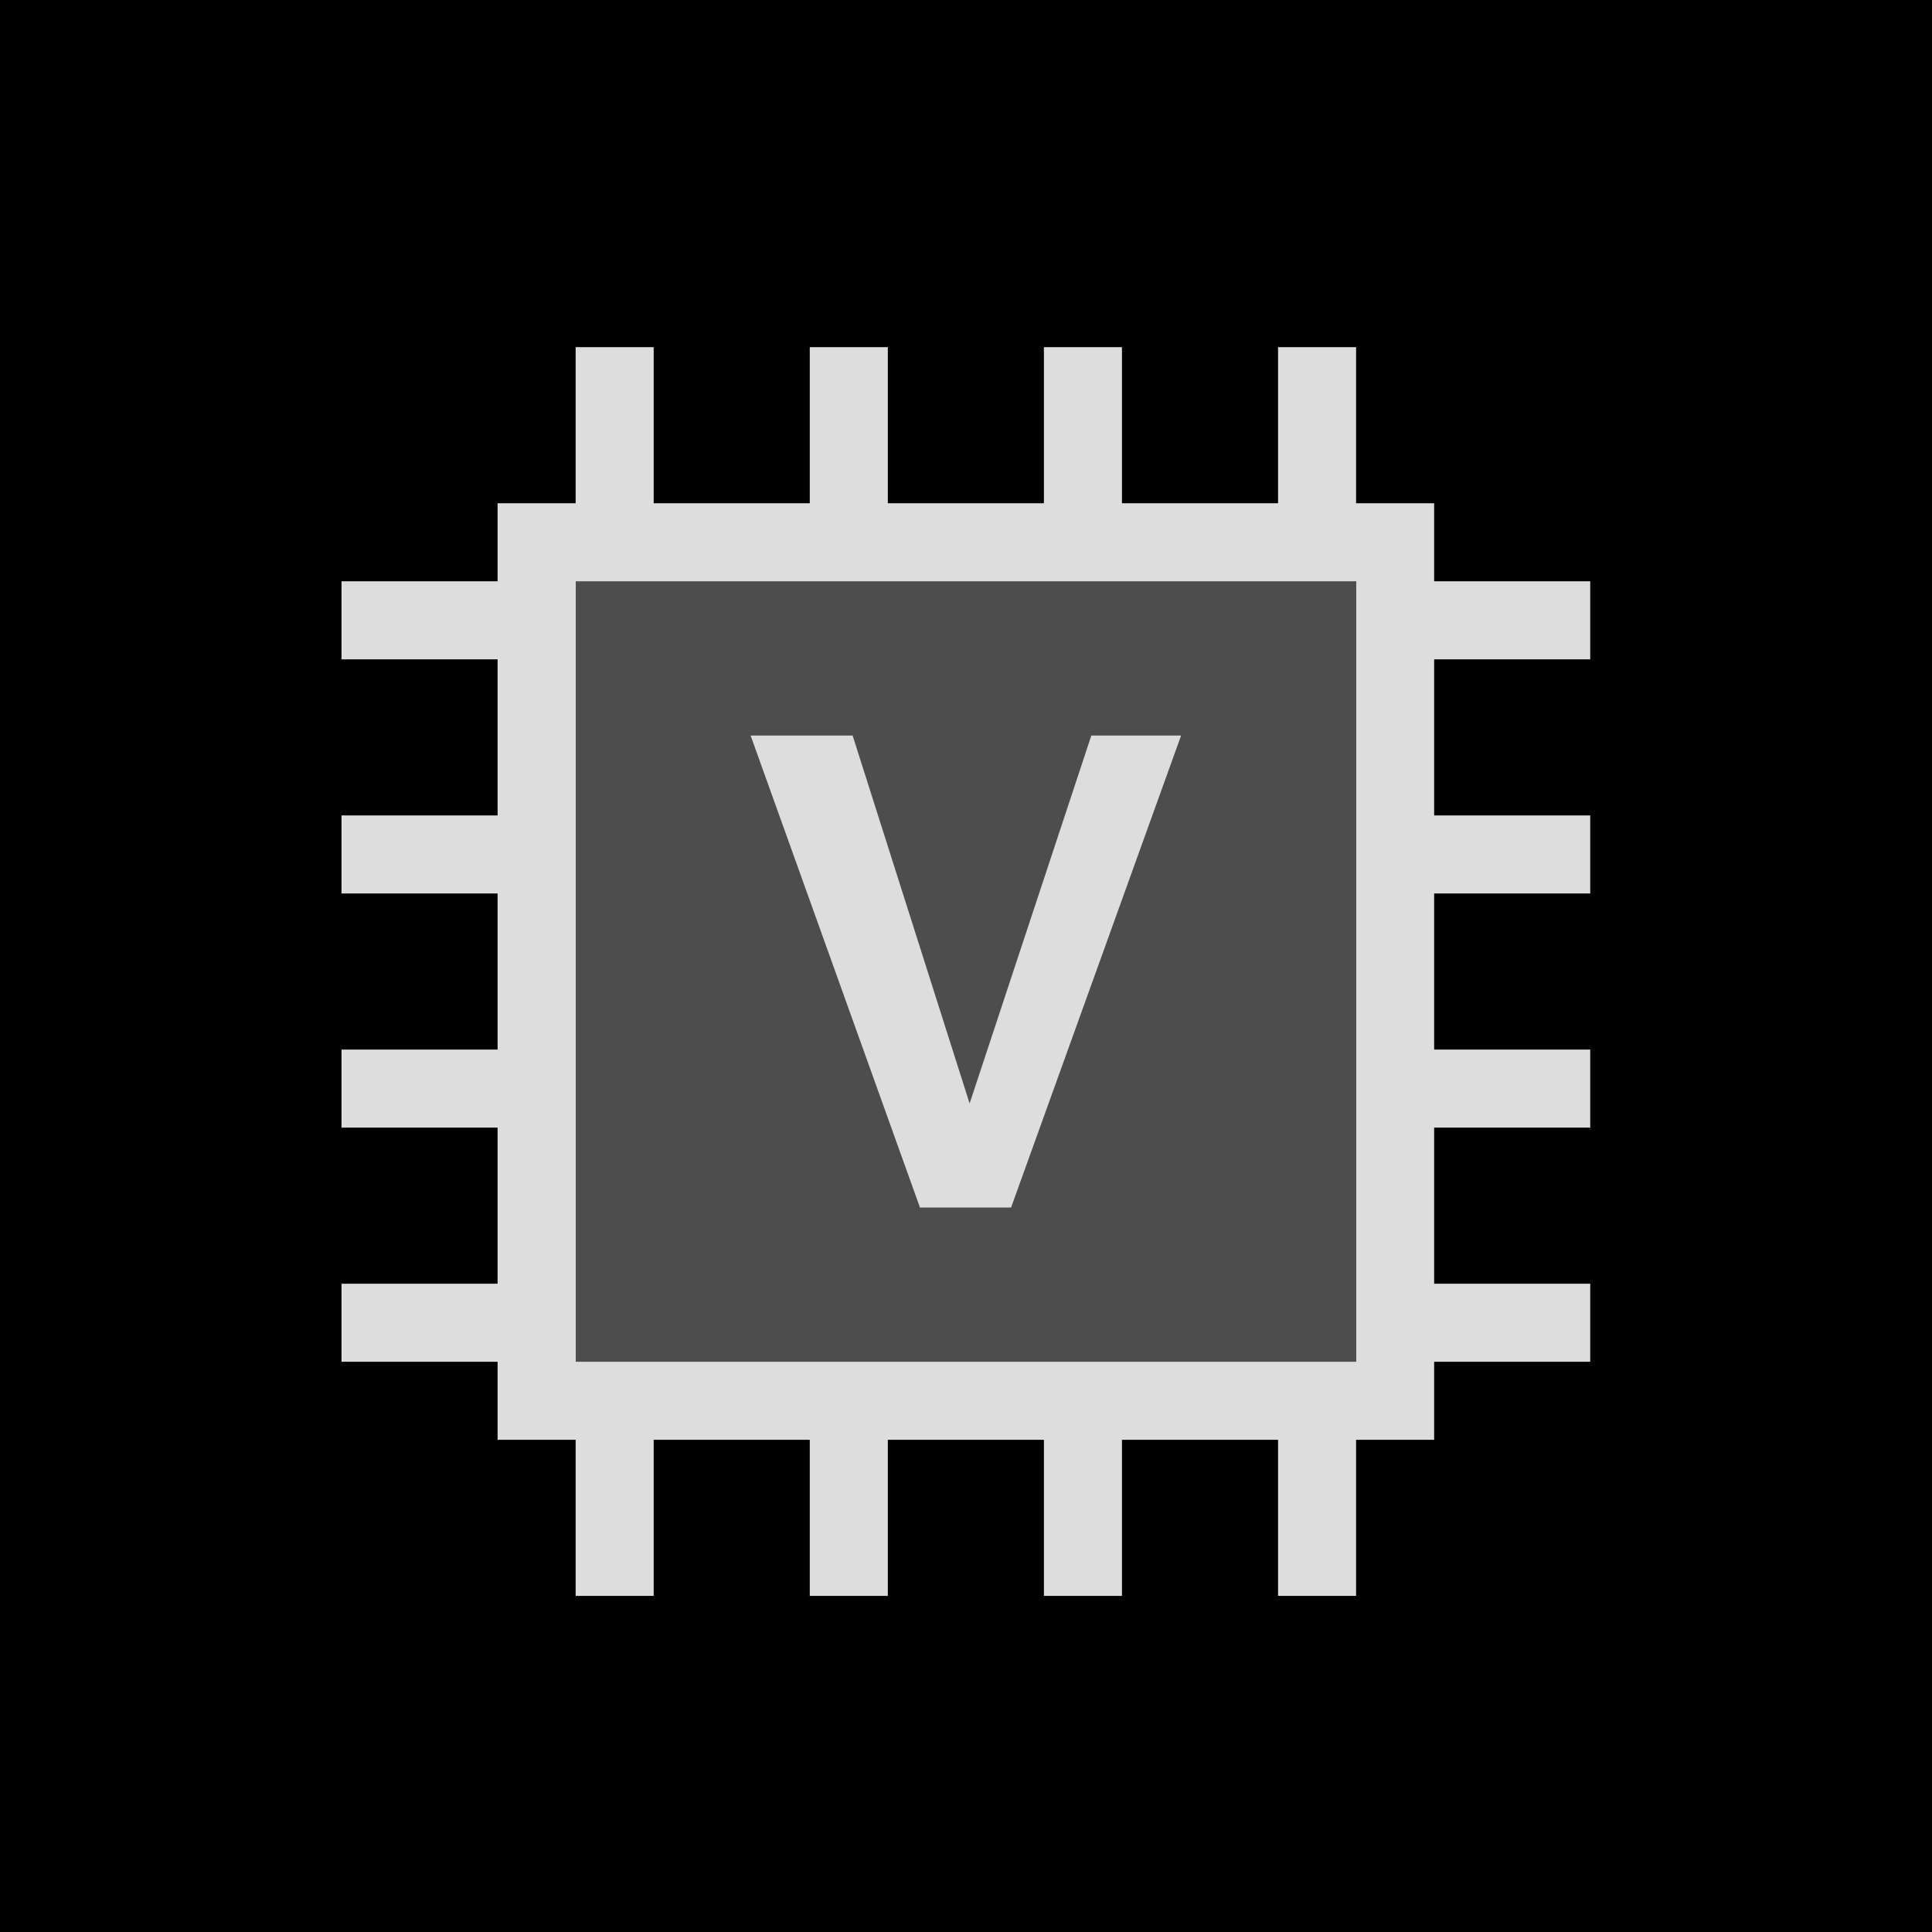
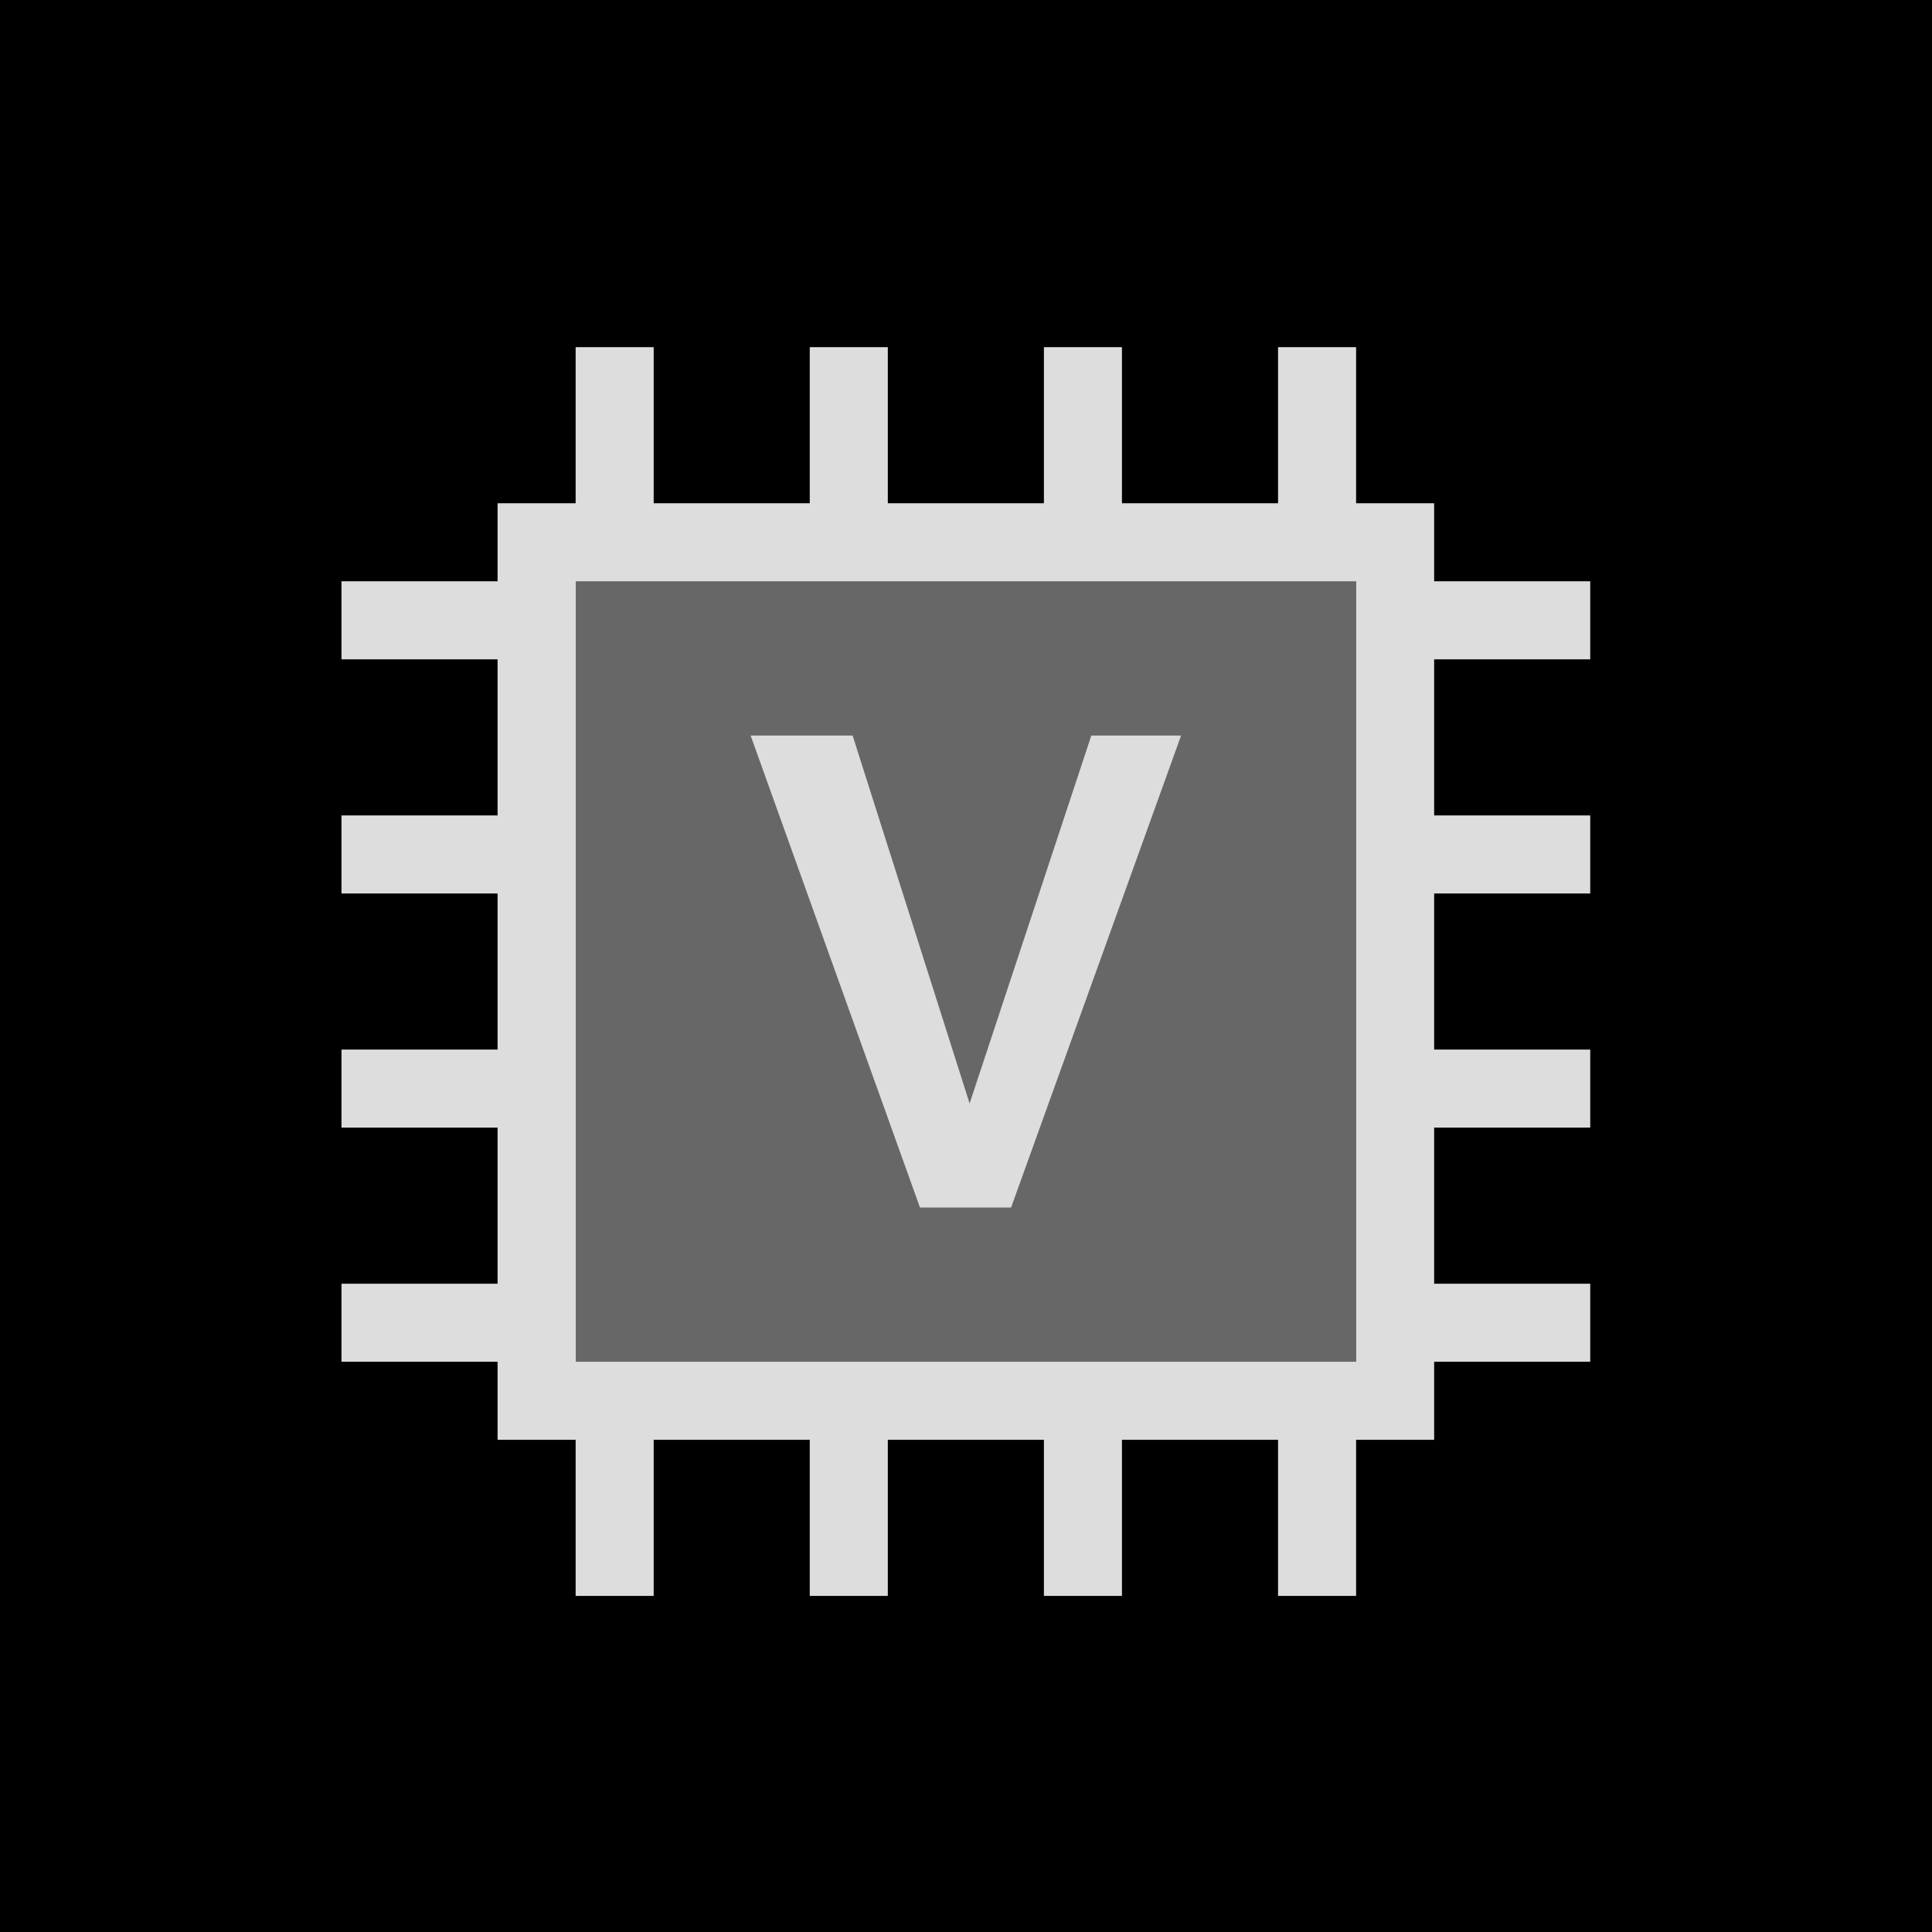
<svg xmlns="http://www.w3.org/2000/svg" style="isolation:isolate" viewBox="0 0 128 128" width="128pt" height="128pt">
  <defs>
    <clipPath id="_clipPath_ycDtDB2dzpgz5YDdRgB36fVRIxfSfKtp">
      <rect width="128" height="128" />
    </clipPath>
  </defs>
  <g clip-path="url(#_clipPath_ycDtDB2dzpgz5YDdRgB36fVRIxfSfKtp)">
    <rect width="128" height="128" style="fill:rgb(0,0,0)" />
    <g>
      <path d=" M 38.137 23 L 38.137 33.342 L 32.966 33.342 L 32.966 38.512 L 22.624 38.512 L 22.624 43.683 L 32.966 43.683 L 32.966 54.025 L 22.624 54.025 L 22.624 59.196 L 32.966 59.196 L 32.966 69.537 L 22.624 69.537 L 22.624 74.708 L 32.966 74.708 L 32.966 85.05 L 22.624 85.05 L 22.624 90.22 L 32.966 90.22 L 32.966 95.391 L 38.137 95.391 L 38.137 105.733 L 43.308 105.733 L 43.308 95.391 L 53.649 95.391 L 53.649 105.733 L 58.82 105.733 L 58.82 95.391 L 69.162 95.391 L 69.162 105.733 L 74.332 105.733 L 74.332 95.391 L 84.674 95.391 L 84.674 105.733 L 89.845 105.733 L 89.845 95.391 L 95.016 95.391 L 95.016 90.22 L 105.357 90.22 L 105.357 85.05 L 95.016 85.05 L 95.016 74.708 L 105.357 74.708 L 105.357 69.537 L 95.016 69.537 L 95.016 59.196 L 105.357 59.196 L 105.357 54.025 L 95.016 54.025 L 95.016 43.683 L 105.357 43.683 L 105.357 38.512 L 95.016 38.512 L 95.016 33.342 L 89.845 33.342 L 89.845 23 L 84.674 23 L 84.674 33.342 L 74.332 33.342 L 74.332 23 L 69.162 23 L 69.162 33.342 L 58.82 33.342 L 58.82 23 L 53.649 23 L 53.649 33.342 L 43.308 33.342 L 43.308 23 L 38.137 23 Z " fill="rgb(221,221,221)" />
-       <rect x="38.146" y="38.512" width="51.708" height="51.708" transform="matrix(1,0,0,1,0,0)" fill="rgb(77,77,77)" />
+       <rect x="38.146" y="38.512" width="51.708" height="51.708" transform="matrix(1,0,0,1,0,0)" fill="#676767" />
      <path d=" M 60.95 80 L 66.987 80 L 78.25 48.733 L 72.303 48.733 L 64.239 73.107 L 56.489 48.733 L 49.731 48.733 L 60.95 80 Z " fill="rgb(221,221,221)" />
    </g>
  </g>
</svg>
